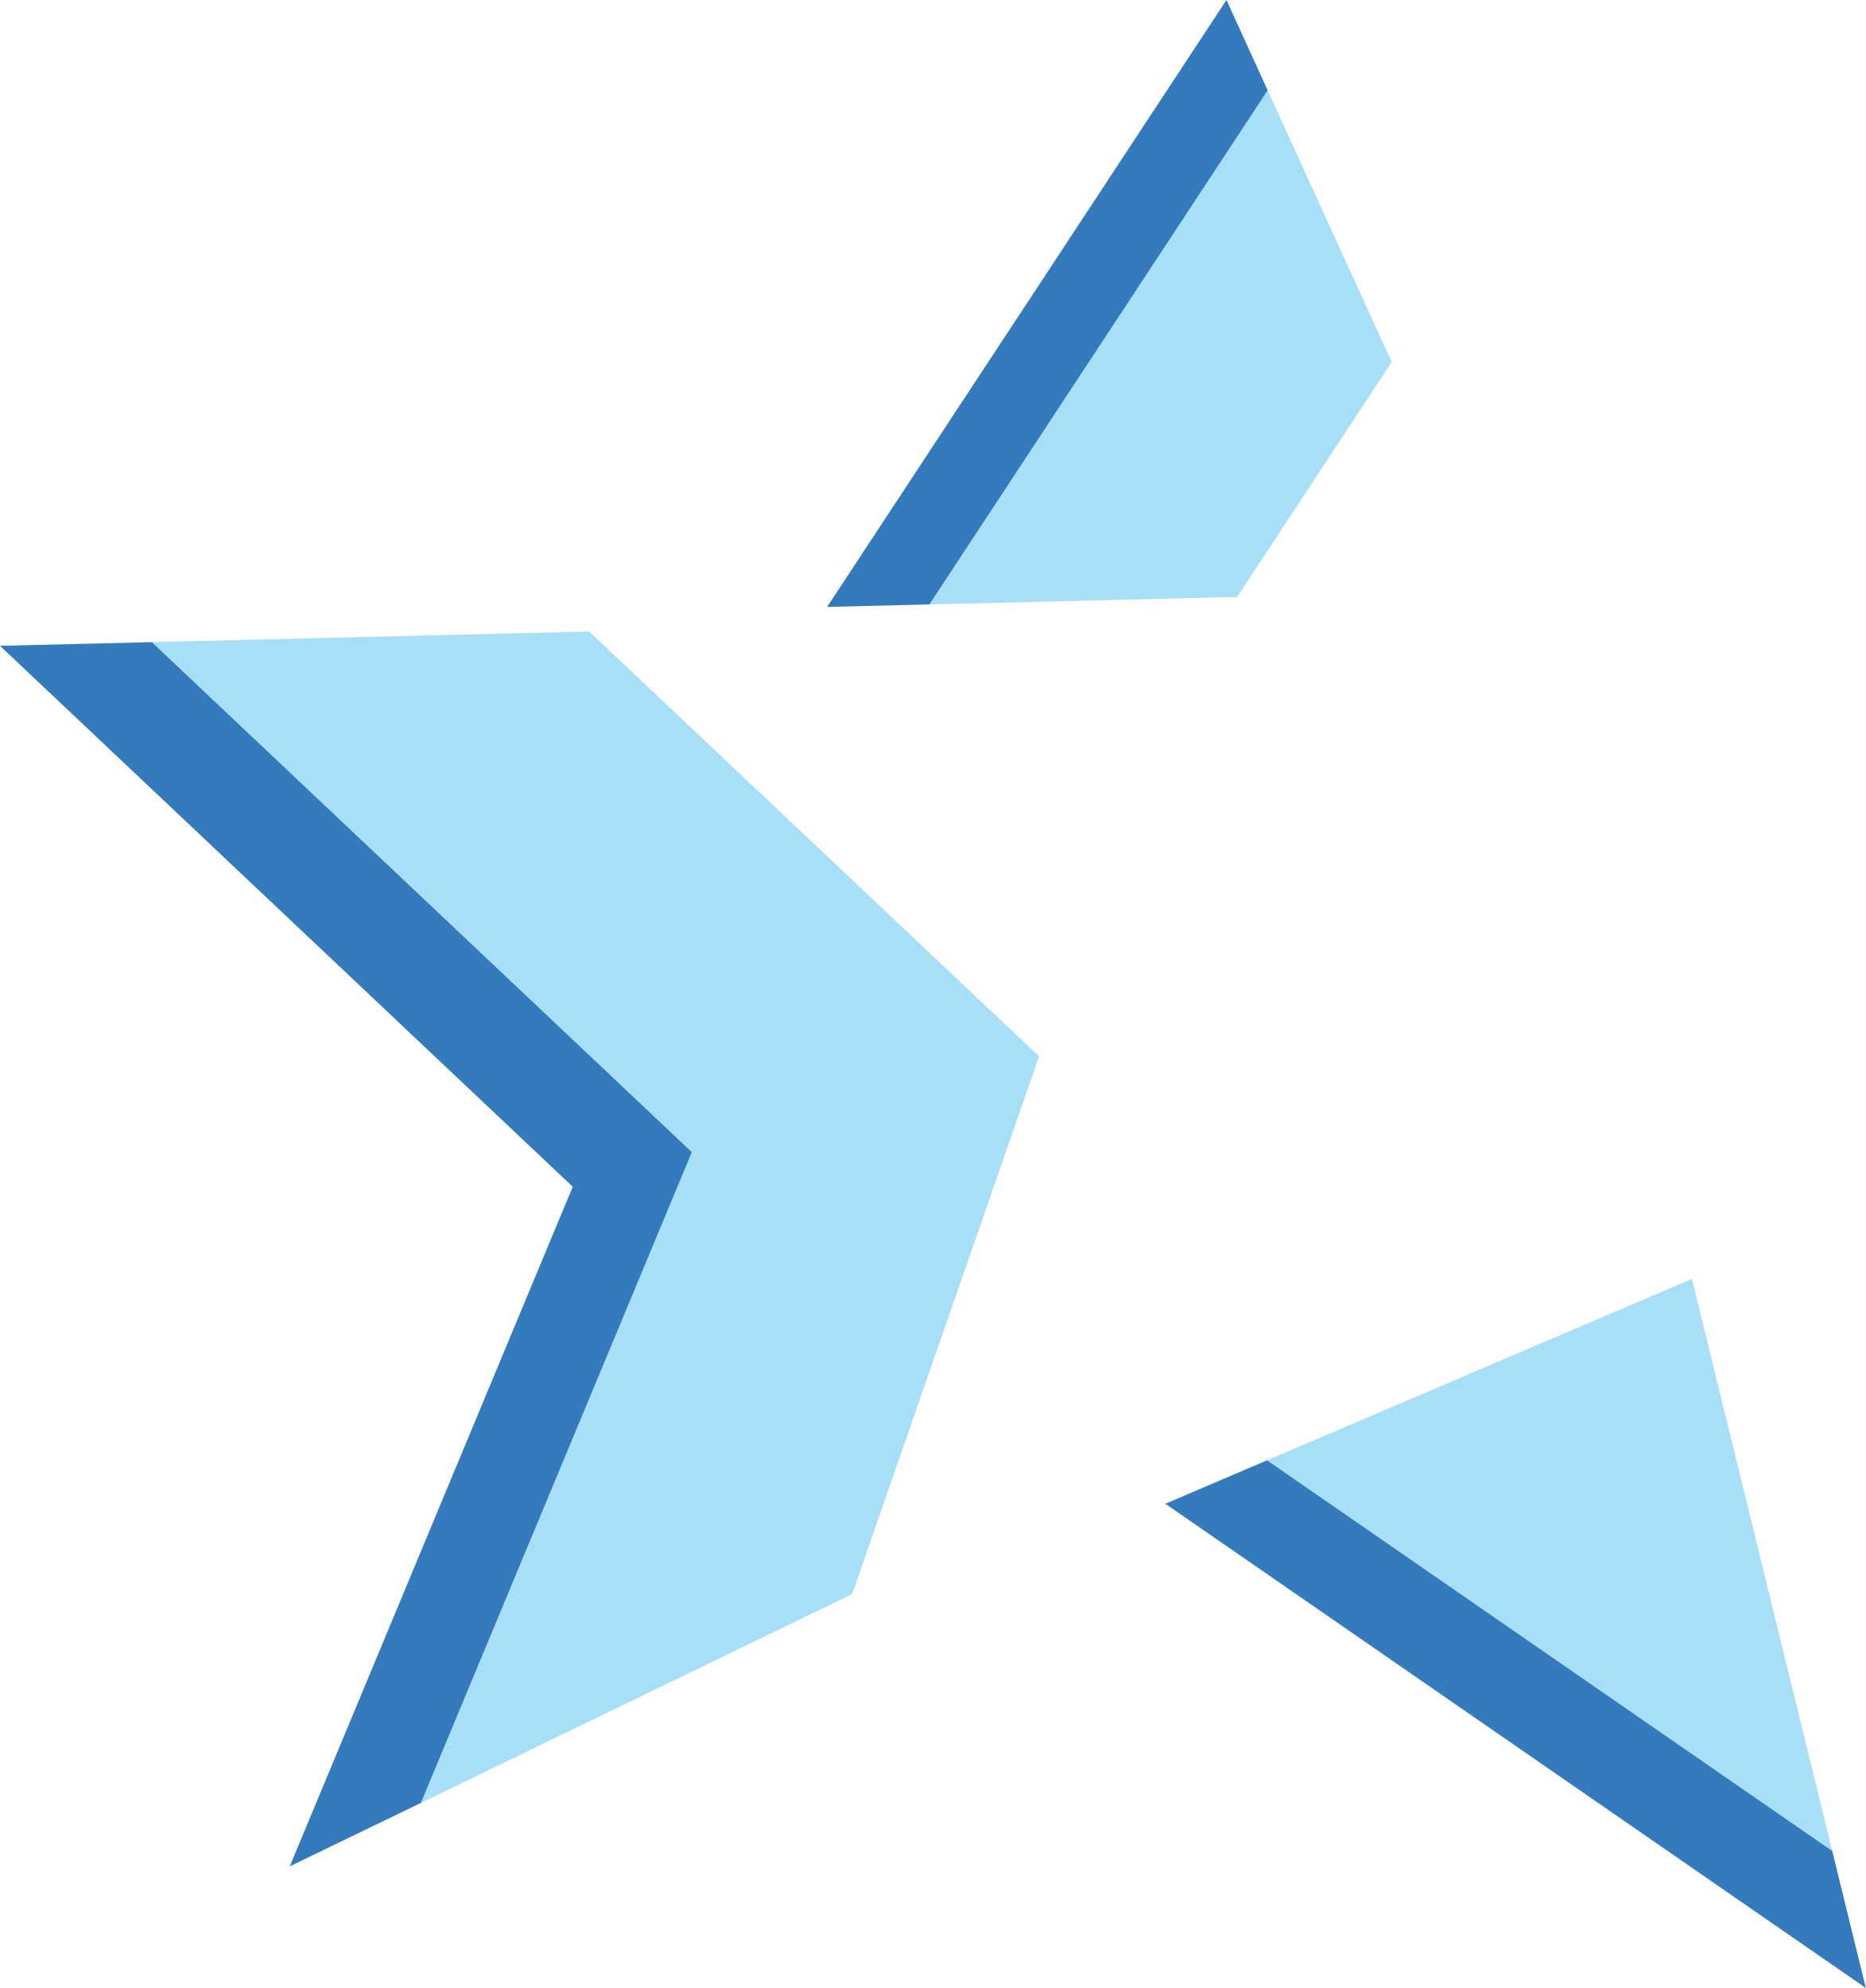
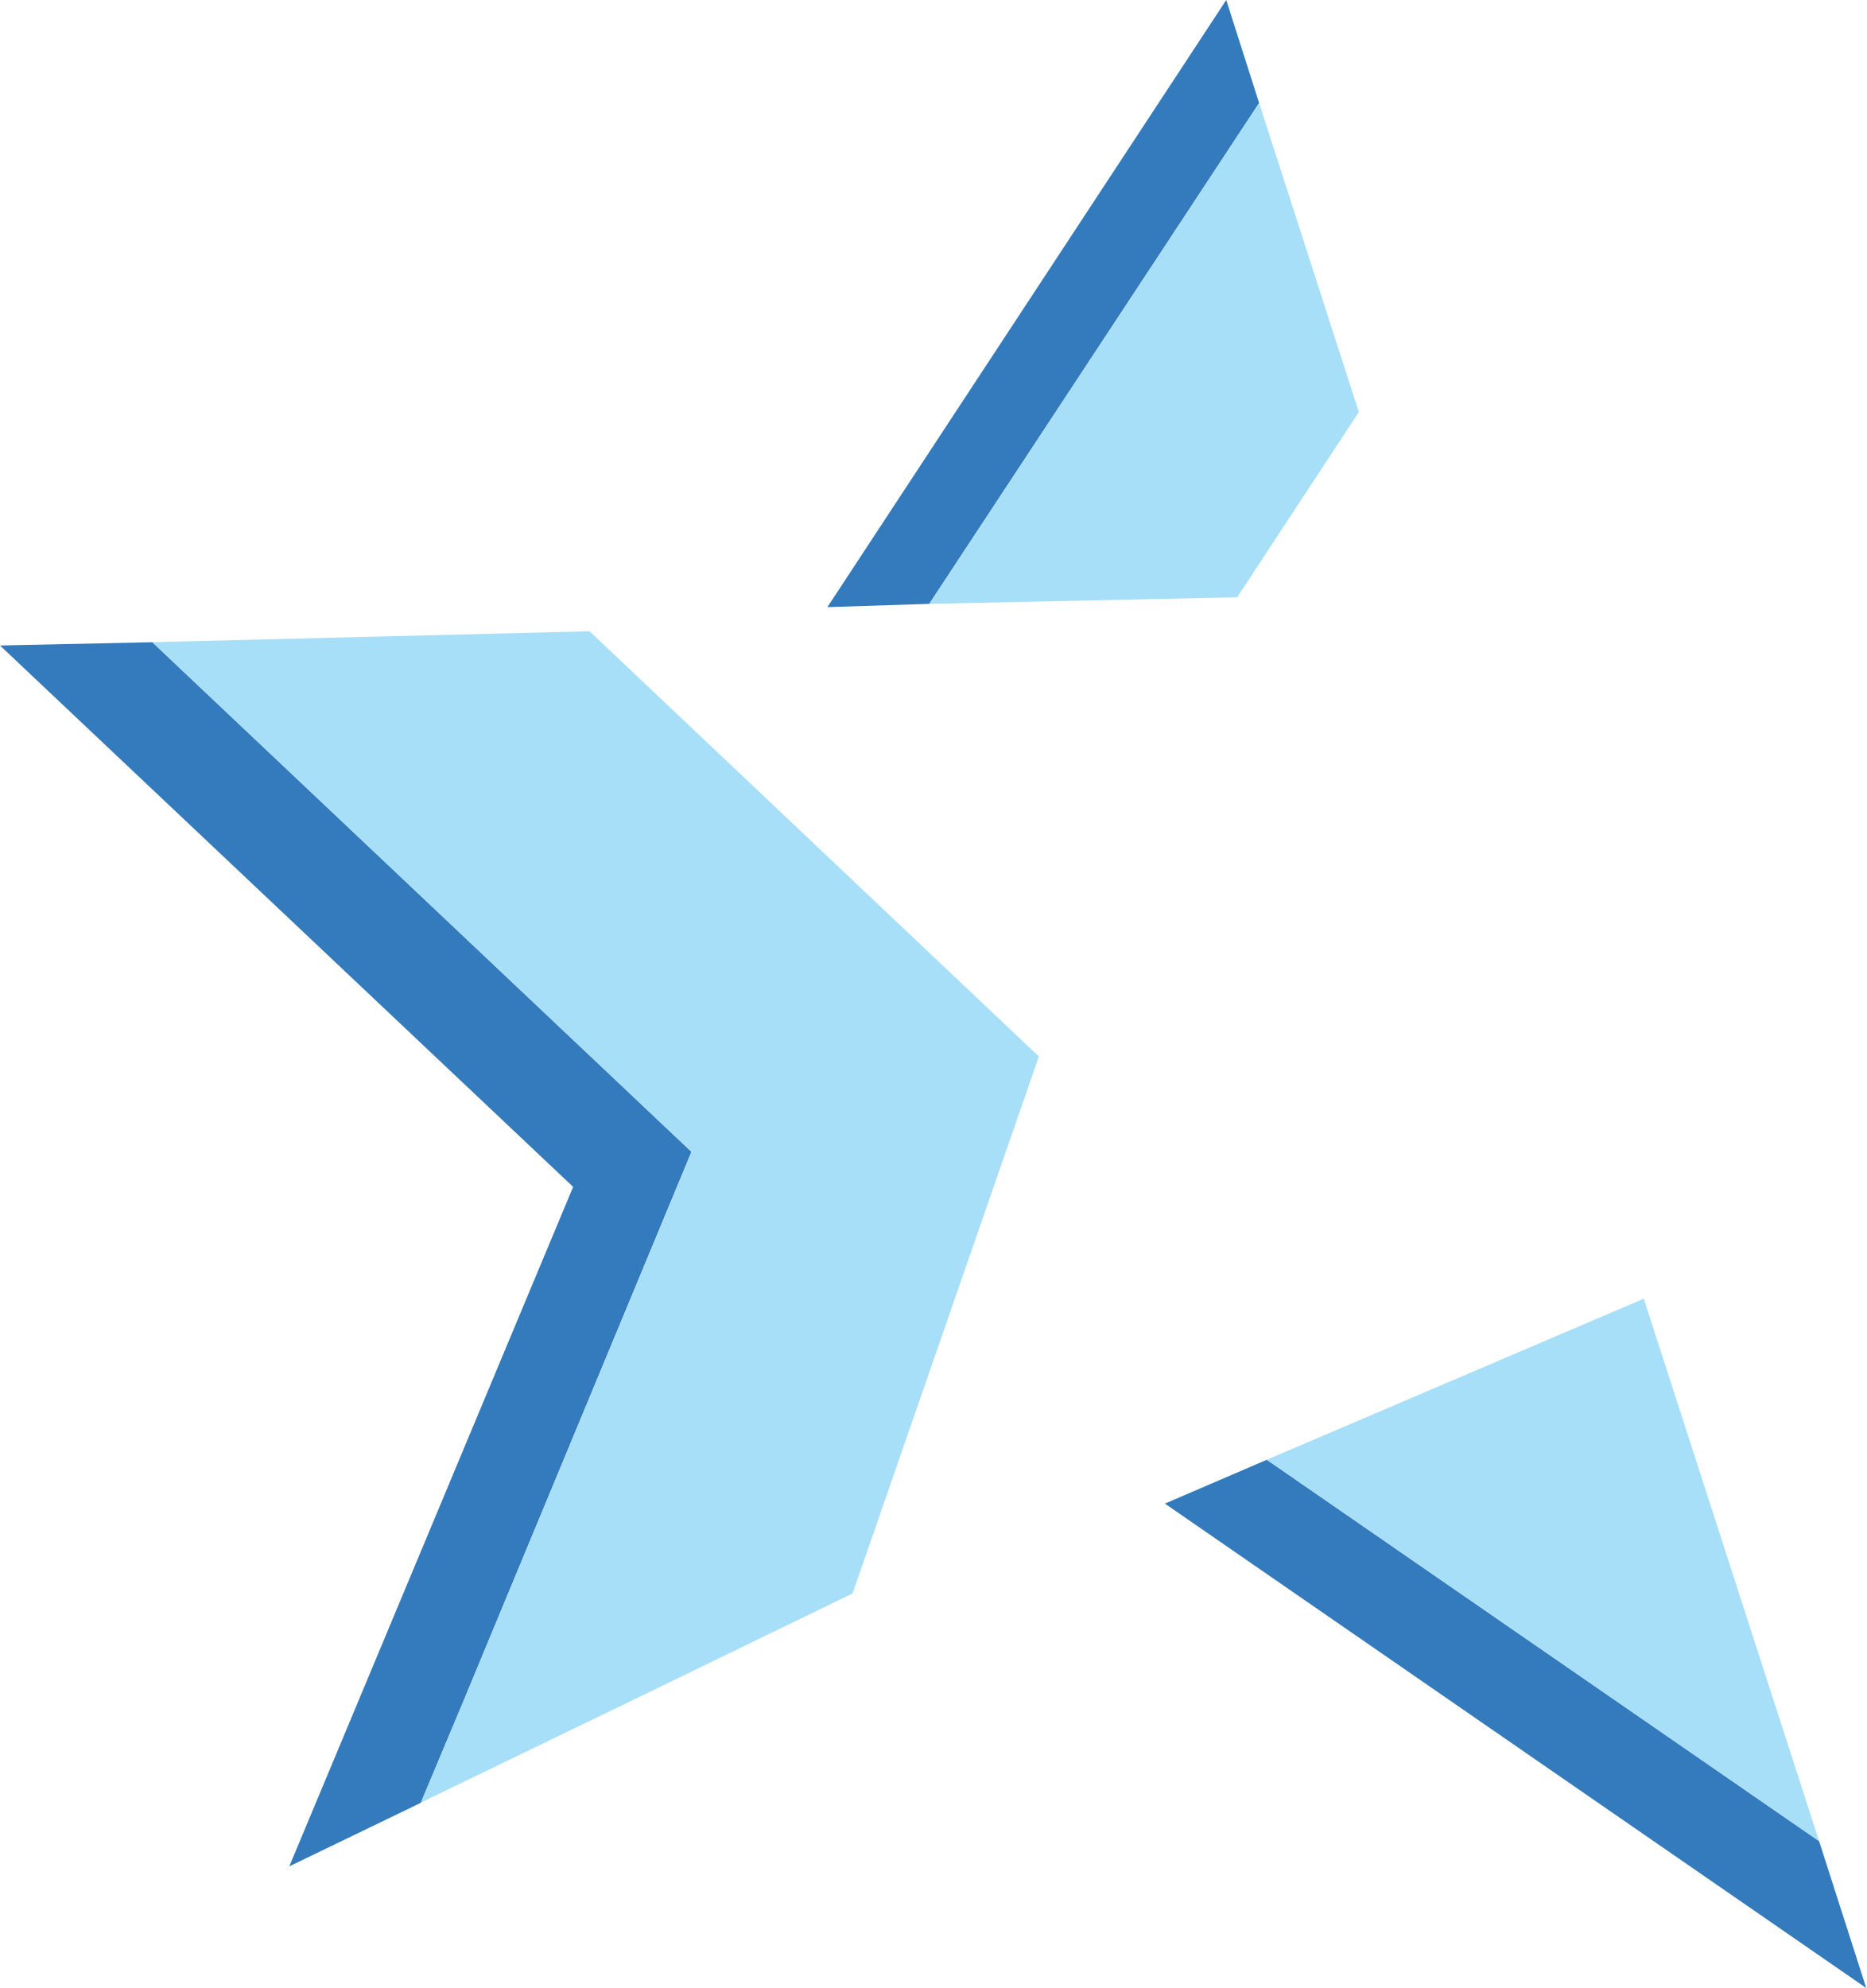
- <svg xmlns="http://www.w3.org/2000/svg" xmlns:xlink="http://www.w3.org/1999/xlink" width="60.063mm" height="63.984mm" viewBox="0 0 212.822 226.715" id="svg3479" version="1.1">
-   <defs id="defs3481">
-     <clipPath id="clipPath3513" clipPathUnits="userSpaceOnUse">
-       <path id="path3515" d="m 0,182.021 170.917,0 L 170.917,0 0,0 0,182.021 Z" />
-     </clipPath>
-     <clipPath id="clipPath3521" clipPathUnits="userSpaceOnUse">
-       <path id="path3523" d="m 38.206,26.826 19.392,0 0,-9.807 -19.392,0 0,9.807 z" />
-     </clipPath>
-     <clipPath id="clipPath3525" clipPathUnits="userSpaceOnUse">
-       <path id="path3527" d="m 38.425,17.545 -0.219,-0.525 19.171,9.279 0.222,0.527 -19.174,-9.281 z" />
-     </clipPath>
-     <linearGradient id="linearGradient3533" spreadMethod="pad" gradientTransform="matrix(-87.54176,164.4362,164.4362,87.54178,77.78027,-34.19922)" gradientUnits="userSpaceOnUse" y2="0" x2="1" y1="0" x1="0">
-       <stop id="stop3535" offset="0" style="stop-opacity:0;stop-color:#ffffff" />
-       <stop id="stop3537" offset="1" style="stop-opacity:1;stop-color:#ffffff" />
+ <svg xmlns="http://www.w3.org/2000/svg" version="1.1" id="svg3479" x="0px" y="0px" viewBox="0 0 170.3 181.4" style="enable-background:new 0 0 170.3 181.4;" xml:space="preserve">
+   <style type="text/css">
+  .st0{fill:none;}
+  .st1{fill:#347BBD;}
+  .st2{fill:url(#SVGID_1_);}
+  .st3{fill:url(#SVGID_2_);}
+  .st4{fill:#A8DFF8;}
+ </style>
+   <g id="g3509">
+     <g id="g3519">
+  </g>
+     <g id="g3567">
+  </g>
+   </g>
+   <g>
+     <polygon class="st0" points="38.2,165 38.2,165 57.6,165 57.6,155.2 57.4,155.7 " />
+     <polygon class="st0" points="38.2,164.6 38.2,165 38.4,164.5 " />
+     <polygon class="st0" points="57.6,155.2 57.6,155.2 57.6,155.2 39.6,163.9 " />
+     <path class="st0" d="M111.9,0l3,9.4l9.1,28.2l-11.1,16.9l-28.1,0.7l-9.4,0.2L111.9,0H0v58.9l13.9-0.3l0,0l39.9-1l41.1,38.8  l-17.1,49.1l-20.2,9.8h0v0v0v9.8H38.2v0v0v-0.4l-11.8,5.7l25.8-62L0,58.9V182h170.9V0H111.9z M106.3,137.2l9.3-4l0,0l34.4-14.7  L166,168l4.3,13.4L106.3,137.2z" />
+     <polygon class="st1" points="13.9,58.6 0,58.9 52.3,108.3 26.4,170.3 38.2,164.6 38.4,164.5 38.4,164.5 38.4,164.5 42.3,155.2   63.1,105.1 " />
+     <linearGradient id="SVGID_1_" gradientUnits="userSpaceOnUse" x1="-336.826" y1="387.21" x2="-335.826" y2="387.21" gradientTransform="matrix(-87.5418 -164.4362 -164.4362 87.5418 34262.84 -89067.234)">
+       <stop offset="0" style="stop-color:#FFFFFF;stop-opacity:0" />
+       <stop offset="1" style="stop-color:#FFFFFF" />
    </linearGradient>
-     <mask id="mask3539" height="1" width="1" y="0" x="0" maskUnits="userSpaceOnUse">
-       <g id="g3541">
-         <g id="g3543">
-           <g id="g3545">
-             <g id="g3547">
-               <path id="path3549" style="fill:url(#linearGradient3533);stroke:none" d="m -32768,32767 65535,0 0,-65534 -65535,0 0,65534 z" />
-             </g>
-           </g>
-         </g>
-       </g>
-     </mask>
-     <linearGradient xlink:href="#linearGradient3533" id="linearGradient3628" gradientUnits="userSpaceOnUse" gradientTransform="matrix(-87.54176,164.4362,164.4362,87.54178,77.78027,-34.19922)" spreadMethod="pad" x1="0" y1="0" x2="1" y2="0" />
-   </defs>
-   <g id="layer1" transform="translate(0,-825.6472)">
-     <g transform="matrix(1.25,0,0,-1.25,0,1053.172)" id="g3495">
-       <g transform="translate(0,123.0993)" id="g3497">
-         <path id="path3499" style="fill:#347bbd;fill-opacity:1;fill-rule:nonzero;stroke:none" d="m 0,0 52.262,-49.352 -25.821,-62.001 11.985,5.798 24.722,59.364 L 13.875,0.337 0,0 Z" />
-       </g>
-       <g transform="translate(106.3379,44.8281)" id="g3501">
-         <path id="path3503" style="fill:#347bbd;fill-opacity:1;fill-rule:nonzero;stroke:none" d="M 0,0 63.92,-44.18 60.848,-31.658 9.297,3.969 0,0 Z" />
-       </g>
-       <g transform="translate(115.6816,173.7642)" id="g3505">
-         <path id="path3507" style="fill:#347bbd;fill-opacity:1;fill-rule:nonzero;stroke:none" d="m 0,0 -3.768,8.257 -36.439,-55.372 9.351,0.228 L 0,0 Z" />
-       </g>
-       <g id="g3509">
-         <g clip-path="url(#clipPath3513)" id="g3511">
-           <g id="g3517">
-             <g id="g3519" />
-             <g id="g3557">
-               <g style="opacity:0.8" id="g3559" clip-path="url(#clipPath3521)">
-                 <g id="g3561">
-                   <g id="g3563" clip-path="url(#clipPath3525)">
-                     <g id="g3565">
-                       <g id="g3567" />
-                       <g id="g3569" mask="url(#mask3539)">
-                         <g id="g3571">
-                           <path id="path3573" style="fill:url(#linearGradient3628);stroke:none" d="m 38.425,17.545 -0.219,-0.525 19.171,9.279 0.222,0.527 -19.174,-9.281 z" />
-                         </g>
-                       </g>
-                     </g>
-                   </g>
-                 </g>
-               </g>
-             </g>
-           </g>
-         </g>
-       </g>
-       <g transform="translate(154.3848,65.3379)" id="g3575">
-         <path id="path3577" style="fill:#a8dff8;fill-opacity:1;fill-rule:nonzero;stroke:none" d="M 0,0 -38.75,-16.541 12.801,-52.168 0,0 Z" />
-       </g>
-       <g transform="translate(53.7598,124.4063)" id="g3579">
-         <path id="path3581" style="fill:#a8dff8;fill-opacity:1;fill-rule:nonzero;stroke:none" d="M 0,0 -39.885,-0.97 9.388,-47.498 -15.334,-106.861 23.998,-87.82 41.051,-38.762 0,0 Z" />
-       </g>
-       <g transform="translate(115.6816,173.7642)" id="g3583">
-         <path id="path3585" style="fill:#a8dff8;fill-opacity:1;fill-rule:nonzero;stroke:none" d="m 0,0 -30.856,-46.887 28.061,0.681 14.102,21.431 L 0,0 Z" />
-       </g>
-     </g>
+     <polygon class="st2" points="38.4,164.5 38.4,164.5 38.4,164.5 38.2,165 38.2,165 57.4,155.7 57.6,155.2 57.6,155.2 39.6,163.9 " />
+     <polygon class="st1" points="38.4,164.5 38.4,164.5 38.4,164.5 38.4,164.5 38.4,164.5 38.4,164.5 " />
+     <linearGradient id="SVGID_2_" gradientUnits="userSpaceOnUse" x1="-336.505" y1="387.266" x2="-336.458" y2="387.266" gradientTransform="matrix(-87.5418 -164.4362 -164.4362 87.5418 34262.84 -89067.234)">
+       <stop offset="0" style="stop-color:#FFFFFF;stop-opacity:0" />
+       <stop offset="1" style="stop-color:#FFFFFF" />
+     </linearGradient>
+     <polygon class="st3" points="38.4,164.5 38.4,164.5 38.4,164.5 38.4,164.5 38.4,164.5 38.4,164.5 " />
+     <polygon class="st4" points="53.8,57.6 13.9,58.6 13.9,58.6 13.9,58.6 63.1,105.1 42.3,155.2 38.4,164.5 39.6,163.9 57.6,155.2   77.8,145.4 94.8,96.4 " />
+     <polygon class="st4" points="38.4,164.5 42.3,155.2 42.3,155.2 38.4,164.5 " />
+     <polygon class="st4" points="42.3,155.2 42.3,155.2 63.1,105.1 13.9,58.6 13.9,58.6 63.1,105.1 " />
+     <polygon class="st4" points="39.6,163.9 38.4,164.5 38.4,164.5 " />
+     <polygon class="st4" points="38.4,164.5 38.4,164.5 38.4,164.5 38.4,164.5 " />
+     <polygon class="st1" points="115.6,133.2 115.6,133.2 115.6,133.2 106.3,137.2 170.3,181.4 166,168 " />
+     <polygon class="st1" points="84.8,55.1 114.9,9.4 111.9,0 111.9,0 75.5,55.4 " />
+     <polygon class="st1" points="111.9,0 111.9,0 111.9,0 " />
+     <polygon class="st4" points="166,168 150,118.5 115.6,133.2 115.6,133.2 " />
+     <polygon class="st4" points="112.9,54.5 124,37.6 114.9,9.4 84.8,55.1 " />
  </g>
</svg>
